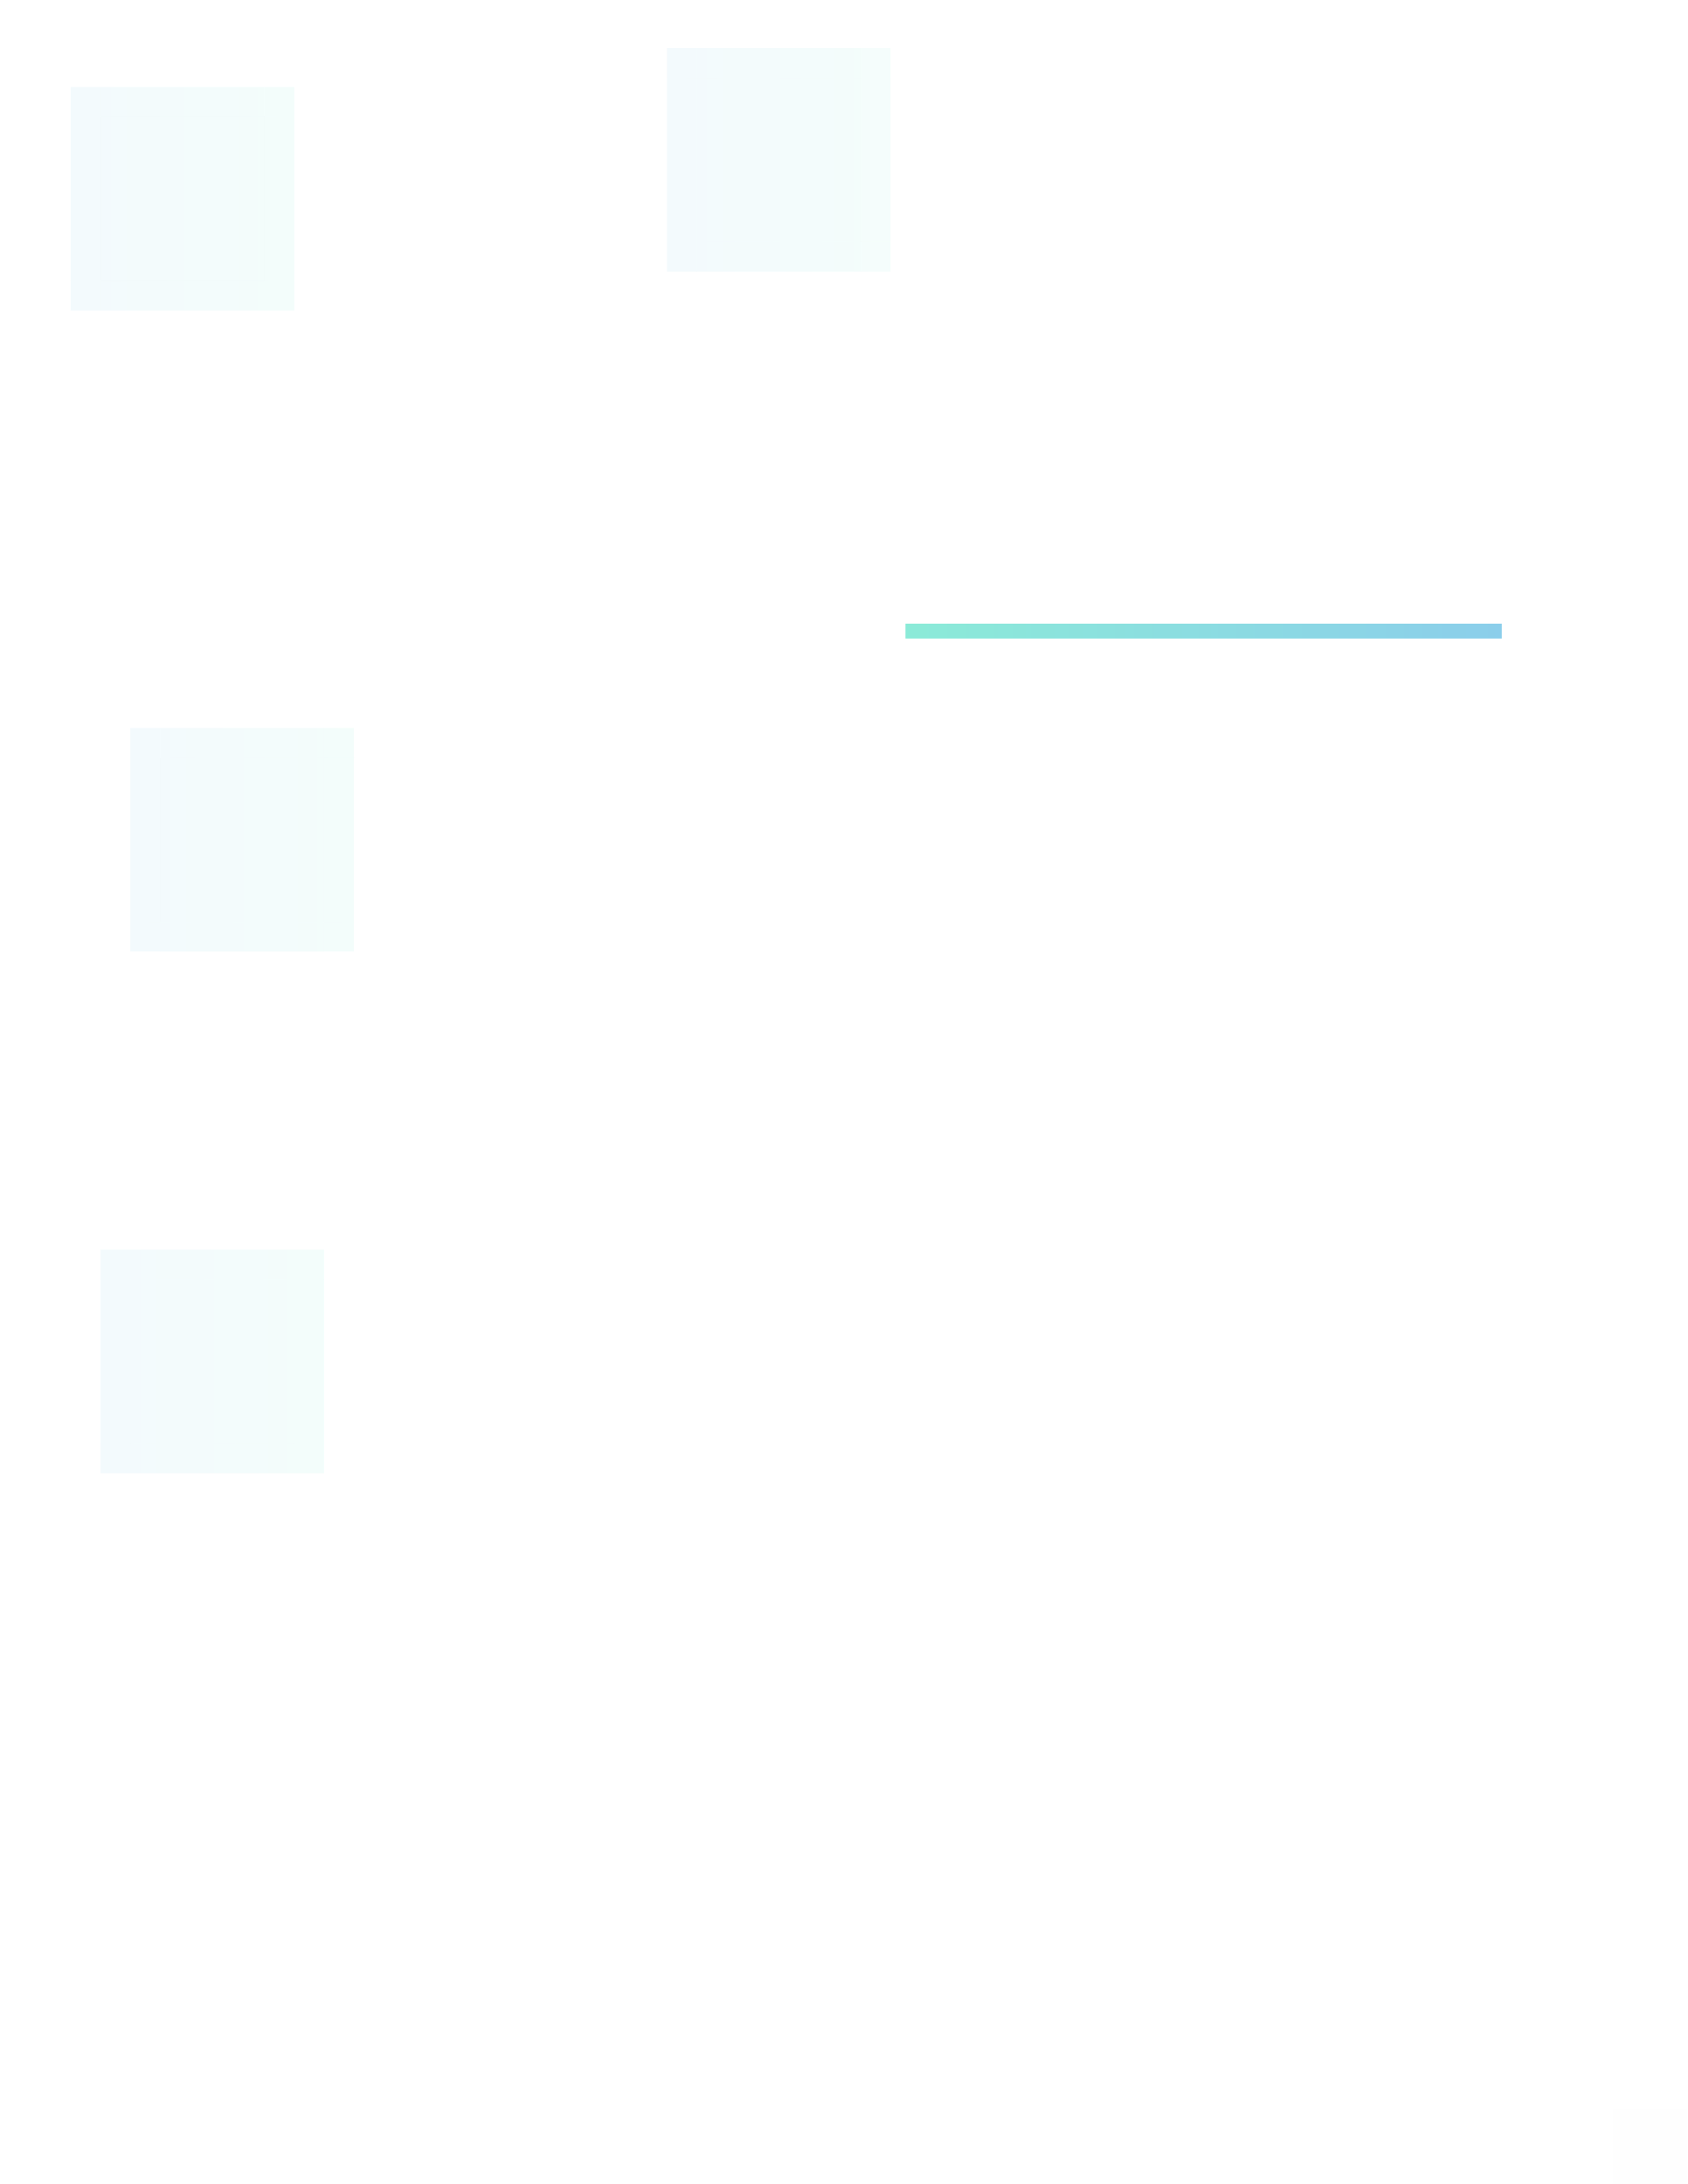
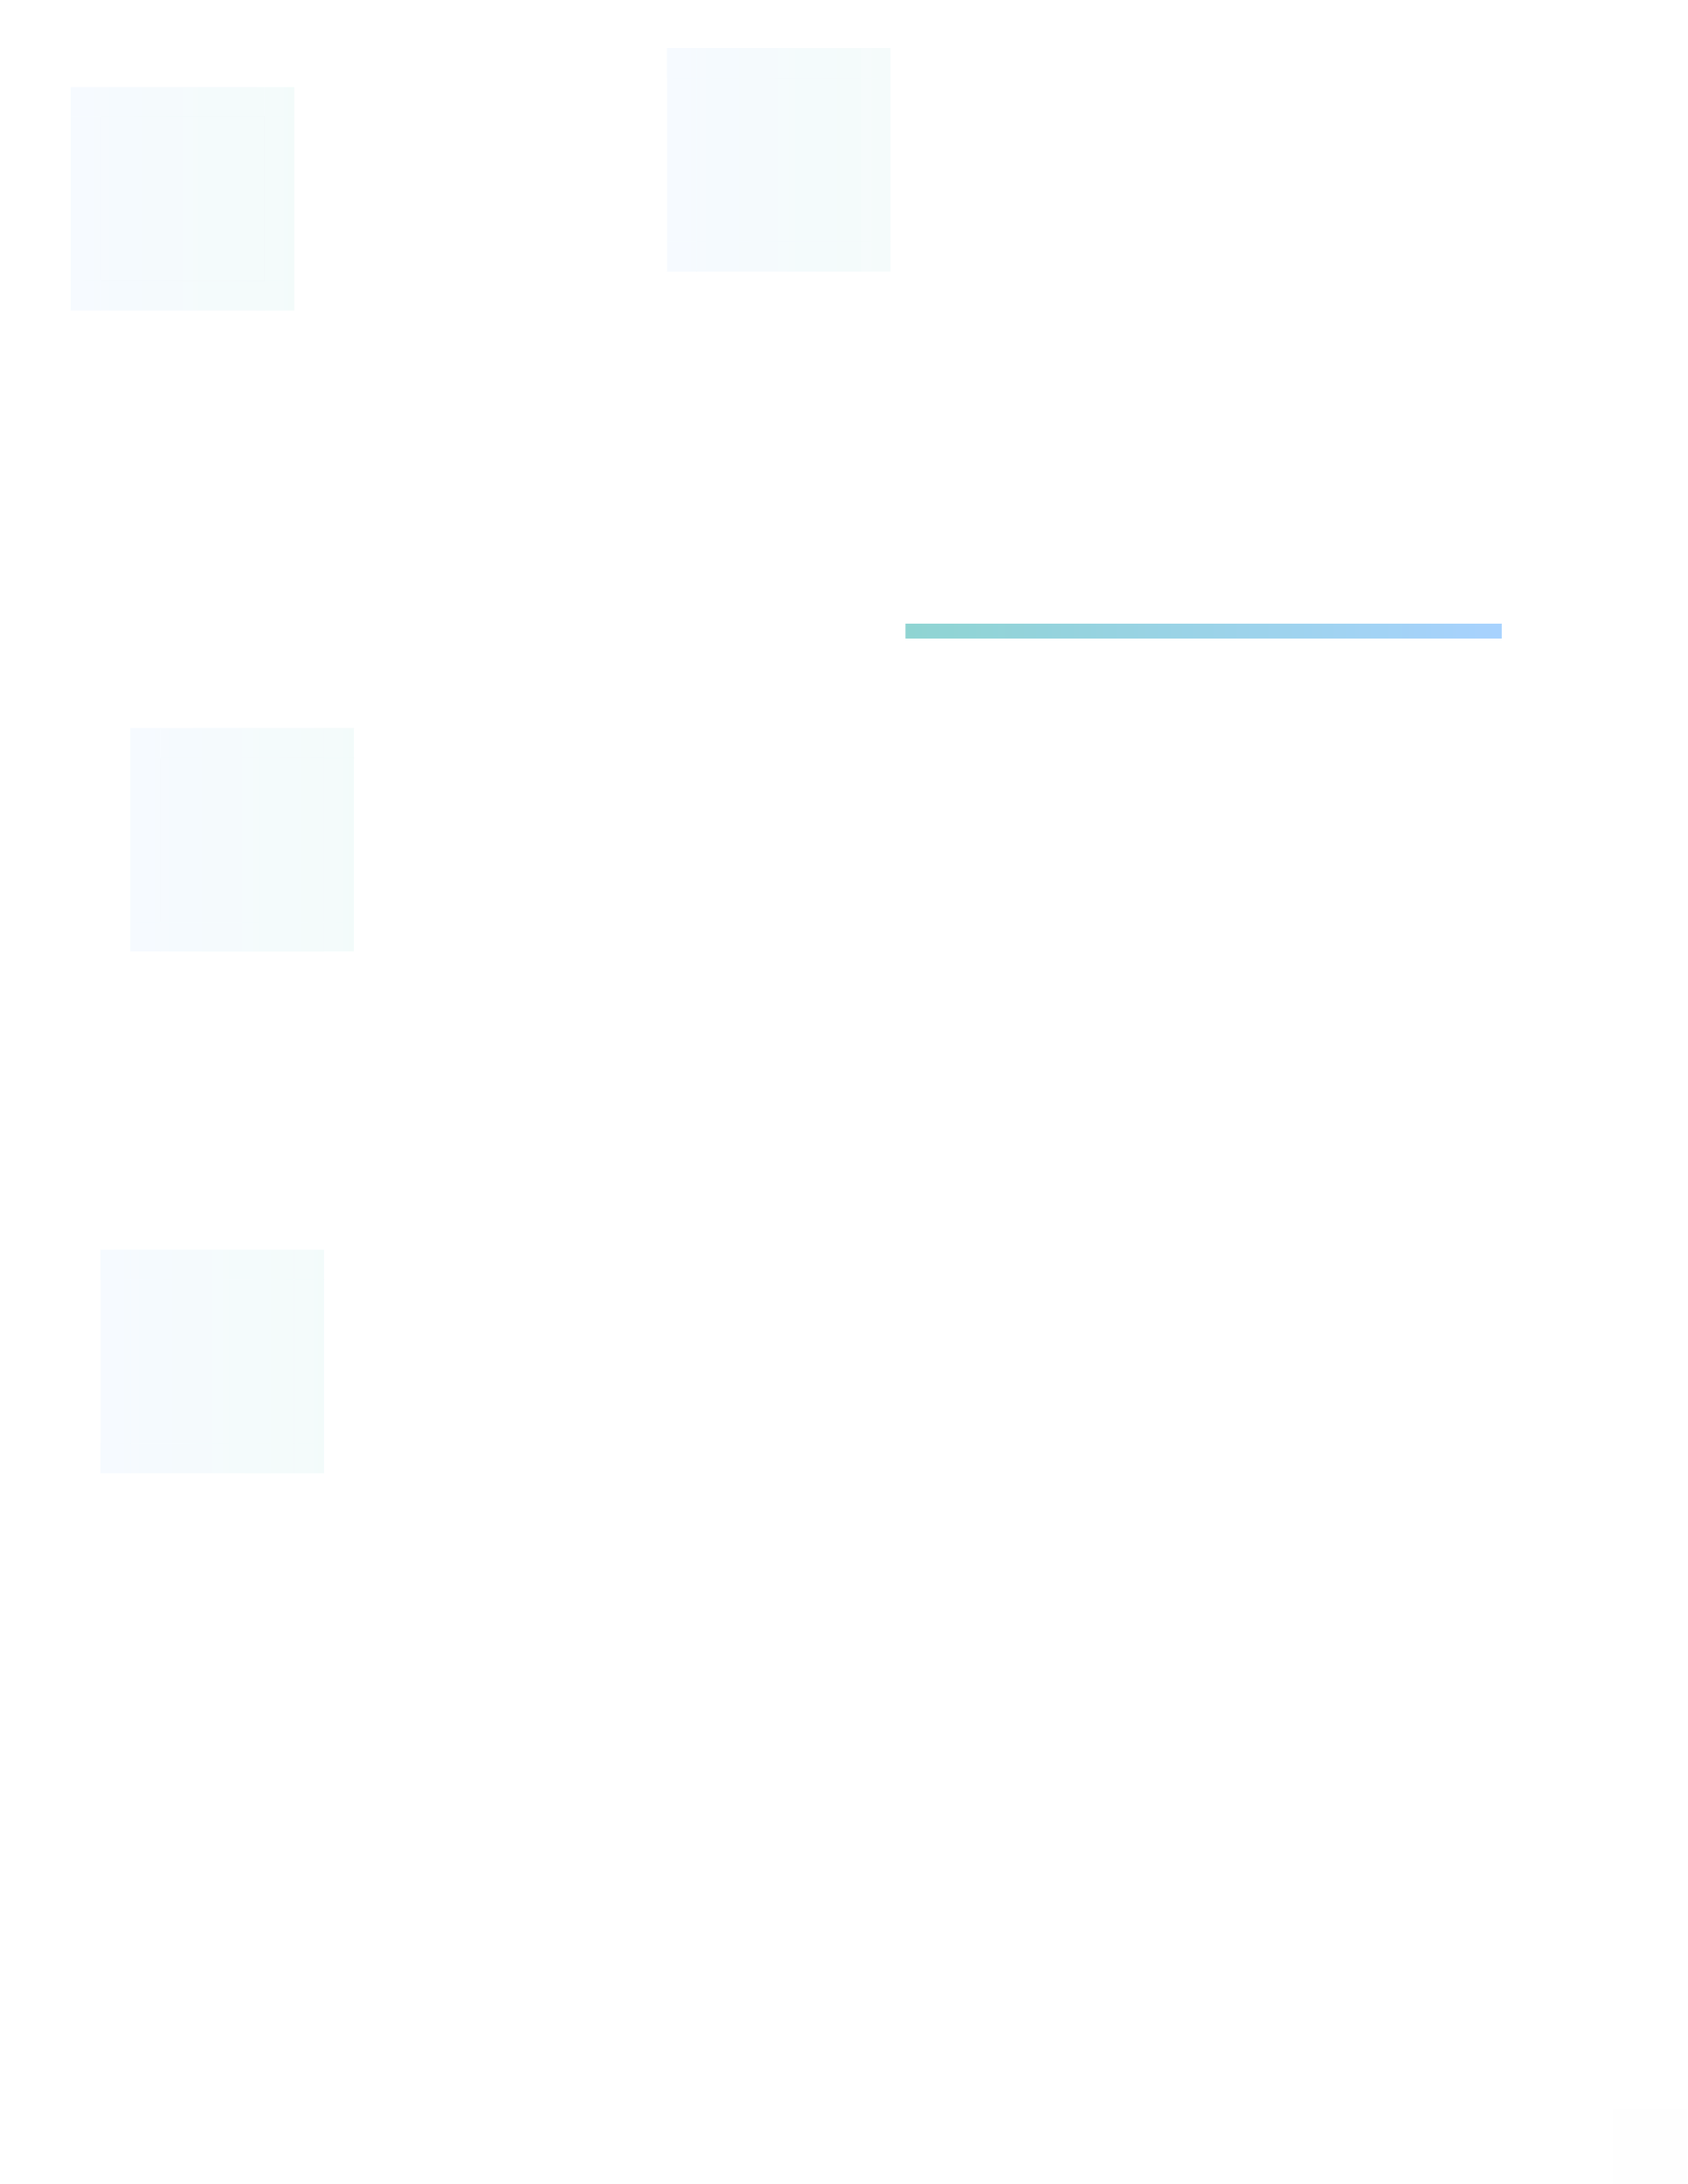
<svg xmlns="http://www.w3.org/2000/svg" xmlns:xlink="http://www.w3.org/1999/xlink" version="1.0" height="146.528" width="113.183" id="svg2">
  <defs id="defs5">
-     <linearGradient id="linearGradient915">
-       <stop id="stop911" offset="0" style="stop-color:#0094d4;stop-opacity:1" />
-       <stop id="stop913" offset="1" style="stop-color:#00d4aa;stop-opacity:1" />
+     <linearGradient id="linearGradient917">
+       <stop id="stop912" offset="0" style="stop-color:#3f9eff;stop-opacity:1" />
+       <stop id="stop914" offset="1" style="stop-color:#08a19d;stop-opacity:1" />
    </linearGradient>
    <style type="text/css" id="current-color-scheme">      
      }</style>
-     <linearGradient xlink:href="#linearGradient915" id="linearGradient859" x1="103" y1="-48" x2="63" y2="-48" gradientUnits="userSpaceOnUse" />
-     <linearGradient xlink:href="#linearGradient915" id="linearGradient866" x1="4.743" y1="7.841" x2="19.742" y2="7.841" gradientUnits="userSpaceOnUse" />
-     <linearGradient xlink:href="#linearGradient915" id="linearGradient882" x1="4.743" y1="20.841" x2="19.742" y2="20.841" gradientUnits="userSpaceOnUse" />
-     <linearGradient xlink:href="#linearGradient915" id="linearGradient890" x1="44.742" y1="5.225" x2="59.742" y2="5.225" gradientUnits="userSpaceOnUse" />
-     <linearGradient xlink:href="#linearGradient915" id="linearGradient922" x1="44.743" y1="18.225" x2="59.742" y2="18.225" gradientUnits="userSpaceOnUse" />
-     <linearGradient xlink:href="#linearGradient915" id="linearGradient946" x1="8.743" y1="50.841" x2="23.742" y2="50.841" gradientUnits="userSpaceOnUse" />
-     <linearGradient xlink:href="#linearGradient915" id="linearGradient978" x1="8.743" y1="63.841" x2="23.742" y2="63.841" gradientUnits="userSpaceOnUse" />
-     <linearGradient xlink:href="#linearGradient915" id="linearGradient986" x1="6.742" y1="83.841" x2="21.742" y2="83.841" gradientUnits="userSpaceOnUse" />
-     <linearGradient xlink:href="#linearGradient915" id="linearGradient1002" x1="6.742" y1="98.841" x2="21.742" y2="98.841" gradientUnits="userSpaceOnUse" />
-     <linearGradient xlink:href="#linearGradient915" id="linearGradient896" x1="4.743" y1="7.841" x2="19.742" y2="7.841" gradientUnits="userSpaceOnUse" />
-     <linearGradient xlink:href="#linearGradient915" id="linearGradient906" gradientUnits="userSpaceOnUse" x1="4.743" y1="7.841" x2="19.742" y2="7.841" />
-     <linearGradient xlink:href="#linearGradient915" id="linearGradient916" gradientUnits="userSpaceOnUse" x1="4.742" y1="7.841" x2="19.742" y2="7.841" />
-     <linearGradient xlink:href="#linearGradient915" id="linearGradient918" gradientUnits="userSpaceOnUse" x1="4.743" y1="7.841" x2="19.742" y2="7.841" />
-     <linearGradient xlink:href="#linearGradient915" id="linearGradient928" gradientUnits="userSpaceOnUse" x1="4.743" y1="7.841" x2="19.742" y2="7.841" />
-     <linearGradient xlink:href="#linearGradient915" id="linearGradient938" gradientUnits="userSpaceOnUse" x1="4.743" y1="18.841" x2="19.742" y2="18.841" />
-     <linearGradient xlink:href="#linearGradient915" id="linearGradient949" gradientUnits="userSpaceOnUse" x1="4.743" y1="20.841" x2="19.742" y2="20.841" />
-     <linearGradient xlink:href="#linearGradient915" id="linearGradient959" gradientUnits="userSpaceOnUse" x1="8.743" y1="50.841" x2="23.743" y2="50.841" />
-     <linearGradient xlink:href="#linearGradient915" id="linearGradient969" gradientUnits="userSpaceOnUse" x1="8.743" y1="50.841" x2="23.743" y2="50.841" />
-     <linearGradient xlink:href="#linearGradient915" id="linearGradient979" gradientUnits="userSpaceOnUse" x1="8.743" y1="50.841" x2="23.743" y2="50.841" />
-     <linearGradient xlink:href="#linearGradient915" id="linearGradient981" gradientUnits="userSpaceOnUse" x1="8.743" y1="50.841" x2="23.743" y2="50.841" />
-     <linearGradient xlink:href="#linearGradient915" id="linearGradient991" gradientUnits="userSpaceOnUse" x1="8.743" y1="50.841" x2="23.743" y2="50.841" />
-     <linearGradient xlink:href="#linearGradient915" id="linearGradient1001" gradientUnits="userSpaceOnUse" x1="8.743" y1="61.841" x2="23.742" y2="61.841" />
-     <linearGradient xlink:href="#linearGradient915" id="linearGradient1011" gradientUnits="userSpaceOnUse" x1="8.743" y1="61.841" x2="23.743" y2="61.841" />
-     <linearGradient xlink:href="#linearGradient915" id="linearGradient1021" gradientUnits="userSpaceOnUse" x1="44.742" y1="5.225" x2="59.742" y2="5.225" />
-     <linearGradient xlink:href="#linearGradient915" id="linearGradient1031" gradientUnits="userSpaceOnUse" x1="44.743" y1="5.225" x2="59.742" y2="5.225" />
-     <linearGradient xlink:href="#linearGradient915" id="linearGradient1043" gradientUnits="userSpaceOnUse" x1="44.743" y1="5.225" x2="59.742" y2="5.225" />
-     <linearGradient xlink:href="#linearGradient915" id="linearGradient1053" gradientUnits="userSpaceOnUse" x1="44.743" y1="5.225" x2="59.742" y2="5.225" />
-     <linearGradient xlink:href="#linearGradient915" id="linearGradient1063" gradientUnits="userSpaceOnUse" x1="44.743" y1="5.225" x2="59.742" y2="5.225" />
-     <linearGradient xlink:href="#linearGradient915" id="linearGradient1073" gradientUnits="userSpaceOnUse" x1="44.743" y1="16.225" x2="59.742" y2="16.225" />
-     <linearGradient xlink:href="#linearGradient915" id="linearGradient1083" gradientUnits="userSpaceOnUse" x1="44.743" y1="18.225" x2="59.742" y2="18.225" />
-     <linearGradient xlink:href="#linearGradient915" id="linearGradient1093" gradientUnits="userSpaceOnUse" x1="20" y1="88" x2="34.999" y2="88" />
-     <linearGradient xlink:href="#linearGradient915" id="linearGradient1101" x1="6.743" y1="85.841" x2="21.742" y2="85.841" gradientUnits="userSpaceOnUse" />
-     <linearGradient xlink:href="#linearGradient915" id="linearGradient1111" gradientUnits="userSpaceOnUse" x1="6.743" y1="85.841" x2="21.742" y2="85.841" />
-     <linearGradient xlink:href="#linearGradient915" id="linearGradient1113" gradientUnits="userSpaceOnUse" x1="6.743" y1="85.841" x2="21.742" y2="85.841" />
-     <linearGradient xlink:href="#linearGradient915" id="linearGradient1123" gradientUnits="userSpaceOnUse" x1="6.743" y1="85.841" x2="21.742" y2="85.841" />
-     <linearGradient xlink:href="#linearGradient915" id="linearGradient1133" gradientUnits="userSpaceOnUse" x1="6.743" y1="96.841" x2="21.742" y2="96.841" />
-     <linearGradient xlink:href="#linearGradient915" id="linearGradient1143" gradientUnits="userSpaceOnUse" x1="6.742" y1="98.841" x2="21.742" y2="98.841" />
+     <linearGradient xlink:href="#linearGradient917" id="linearGradient859" x1="103" y1="-48" x2="63" y2="-48" gradientUnits="userSpaceOnUse" />
+     <linearGradient xlink:href="#linearGradient917" id="linearGradient866" x1="4.743" y1="7.841" x2="19.742" y2="7.841" gradientUnits="userSpaceOnUse" />
+     <linearGradient xlink:href="#linearGradient917" id="linearGradient882" x1="4.743" y1="20.841" x2="19.742" y2="20.841" gradientUnits="userSpaceOnUse" />
+     <linearGradient xlink:href="#linearGradient917" id="linearGradient890" x1="44.742" y1="5.225" x2="59.742" y2="5.225" gradientUnits="userSpaceOnUse" />
+     <linearGradient xlink:href="#linearGradient917" id="linearGradient922" x1="44.743" y1="18.225" x2="59.742" y2="18.225" gradientUnits="userSpaceOnUse" />
+     <linearGradient xlink:href="#linearGradient917" id="linearGradient946" x1="8.743" y1="50.841" x2="23.742" y2="50.841" gradientUnits="userSpaceOnUse" />
+     <linearGradient xlink:href="#linearGradient917" id="linearGradient978" x1="8.743" y1="63.841" x2="23.742" y2="63.841" gradientUnits="userSpaceOnUse" />
+     <linearGradient xlink:href="#linearGradient917" id="linearGradient986" x1="6.742" y1="83.841" x2="21.742" y2="83.841" gradientUnits="userSpaceOnUse" />
+     <linearGradient xlink:href="#linearGradient917" id="linearGradient1002" x1="6.742" y1="98.841" x2="21.742" y2="98.841" gradientUnits="userSpaceOnUse" />
+     <linearGradient xlink:href="#linearGradient917" id="linearGradient896" x1="4.743" y1="7.841" x2="19.742" y2="7.841" gradientUnits="userSpaceOnUse" />
+     <linearGradient xlink:href="#linearGradient917" id="linearGradient906" gradientUnits="userSpaceOnUse" x1="4.743" y1="7.841" x2="19.742" y2="7.841" />
+     <linearGradient xlink:href="#linearGradient917" id="linearGradient916" gradientUnits="userSpaceOnUse" x1="4.742" y1="7.841" x2="19.742" y2="7.841" />
+     <linearGradient xlink:href="#linearGradient917" id="linearGradient918" gradientUnits="userSpaceOnUse" x1="4.743" y1="7.841" x2="19.742" y2="7.841" />
+     <linearGradient xlink:href="#linearGradient917" id="linearGradient928" gradientUnits="userSpaceOnUse" x1="4.743" y1="7.841" x2="19.742" y2="7.841" />
+     <linearGradient xlink:href="#linearGradient917" id="linearGradient938" gradientUnits="userSpaceOnUse" x1="4.743" y1="18.841" x2="19.742" y2="18.841" />
+     <linearGradient xlink:href="#linearGradient917" id="linearGradient949" gradientUnits="userSpaceOnUse" x1="4.743" y1="20.841" x2="19.742" y2="20.841" />
+     <linearGradient xlink:href="#linearGradient917" id="linearGradient959" gradientUnits="userSpaceOnUse" x1="8.743" y1="50.841" x2="23.743" y2="50.841" />
+     <linearGradient xlink:href="#linearGradient917" id="linearGradient969" gradientUnits="userSpaceOnUse" x1="8.743" y1="50.841" x2="23.743" y2="50.841" />
+     <linearGradient xlink:href="#linearGradient917" id="linearGradient979" gradientUnits="userSpaceOnUse" x1="8.743" y1="50.841" x2="23.743" y2="50.841" />
+     <linearGradient xlink:href="#linearGradient917" id="linearGradient981" gradientUnits="userSpaceOnUse" x1="8.743" y1="50.841" x2="23.743" y2="50.841" />
+     <linearGradient xlink:href="#linearGradient917" id="linearGradient991" gradientUnits="userSpaceOnUse" x1="8.743" y1="50.841" x2="23.743" y2="50.841" />
+     <linearGradient xlink:href="#linearGradient917" id="linearGradient1001" gradientUnits="userSpaceOnUse" x1="8.743" y1="61.841" x2="23.742" y2="61.841" />
+     <linearGradient xlink:href="#linearGradient917" id="linearGradient1011" gradientUnits="userSpaceOnUse" x1="8.743" y1="61.841" x2="23.743" y2="61.841" />
+     <linearGradient xlink:href="#linearGradient917" id="linearGradient1021" gradientUnits="userSpaceOnUse" x1="44.742" y1="5.225" x2="59.742" y2="5.225" />
+     <linearGradient xlink:href="#linearGradient917" id="linearGradient1031" gradientUnits="userSpaceOnUse" x1="44.743" y1="5.225" x2="59.742" y2="5.225" />
+     <linearGradient xlink:href="#linearGradient917" id="linearGradient1043" gradientUnits="userSpaceOnUse" x1="44.743" y1="5.225" x2="59.742" y2="5.225" />
+     <linearGradient xlink:href="#linearGradient917" id="linearGradient1053" gradientUnits="userSpaceOnUse" x1="44.743" y1="5.225" x2="59.742" y2="5.225" />
+     <linearGradient xlink:href="#linearGradient917" id="linearGradient1063" gradientUnits="userSpaceOnUse" x1="44.743" y1="5.225" x2="59.742" y2="5.225" />
+     <linearGradient xlink:href="#linearGradient917" id="linearGradient1073" gradientUnits="userSpaceOnUse" x1="44.743" y1="16.225" x2="59.742" y2="16.225" />
+     <linearGradient xlink:href="#linearGradient917" id="linearGradient1083" gradientUnits="userSpaceOnUse" x1="44.743" y1="18.225" x2="59.742" y2="18.225" />
+     <linearGradient xlink:href="#linearGradient917" id="linearGradient1093" gradientUnits="userSpaceOnUse" x1="20" y1="88" x2="34.999" y2="88" />
+     <linearGradient xlink:href="#linearGradient917" id="linearGradient1101" x1="6.743" y1="85.841" x2="21.742" y2="85.841" gradientUnits="userSpaceOnUse" />
+     <linearGradient xlink:href="#linearGradient917" id="linearGradient1111" gradientUnits="userSpaceOnUse" x1="6.743" y1="85.841" x2="21.742" y2="85.841" />
+     <linearGradient xlink:href="#linearGradient917" id="linearGradient1113" gradientUnits="userSpaceOnUse" x1="6.743" y1="85.841" x2="21.742" y2="85.841" />
+     <linearGradient xlink:href="#linearGradient917" id="linearGradient1123" gradientUnits="userSpaceOnUse" x1="6.743" y1="85.841" x2="21.742" y2="85.841" />
+     <linearGradient xlink:href="#linearGradient917" id="linearGradient1133" gradientUnits="userSpaceOnUse" x1="6.743" y1="96.841" x2="21.742" y2="96.841" />
+     <linearGradient xlink:href="#linearGradient917" id="linearGradient1143" gradientUnits="userSpaceOnUse" x1="6.742" y1="98.841" x2="21.742" y2="98.841" />
  </defs>
  <g transform="translate(-2.257415,-6.158898)" style="opacity:1" id="separator">
    <rect style="color:#fcfcfc;opacity:0.2;fill:currentColor;fill-opacity:1;stroke:none" id="rect4052" width="40" height="1" x="63" y="-49" transform="scale(1,-1)" class="ColorScheme-ViewBackground" />
    <rect class="ColorScheme-ViewText" transform="scale(1,-1)" y="-49" x="63" height="1" width="40" id="rect4054" style="color:#31363b;opacity:0.45;fill:url(#linearGradient859);fill-opacity:1;stroke:none" />
  </g>
  <path class="ColorScheme-ViewBackground" style="color:#fcfcfc;opacity:0.05;fill:url(#linearGradient981);fill-opacity:1.0;fill-rule:nonzero;stroke:none" d="m 10.743,50.841 v 11 h 11 v -11 z" id="normal-center" />
  <path class="ColorScheme-ViewBackground" style="color:#fcfcfc;opacity:0.05;fill:url(#linearGradient991);fill-opacity:1.0;fill-rule:nonzero;stroke:none" d="m 21.743,50.841 v 11 h 2 c 6.68e-4,-0.018 0,-0.034 0,-0.053 v -10.894 c 0,-0.018 6.68e-4,-0.035 0,-0.053 h -2 z" id="normal-right" />
  <path class="ColorScheme-ViewBackground" style="color:#fcfcfc;opacity:0.05;fill:url(#linearGradient946);fill-opacity:1.0;fill-rule:nonzero;stroke:none" d="m 10.743,48.841 v 2 H 21.743 V 48.841 c -0.004,-6.7e-4 0.004,0 10e-7,0 h -10.988 c -0.004,0 -0.008,-6.7e-4 -0.012,0 z" id="normal-top" />
  <path class="ColorScheme-ViewBackground" style="color:#fcfcfc;opacity:0.05;fill:url(#linearGradient979);fill-opacity:1.0;fill-rule:nonzero;stroke:none" d="m 8.743,50.841 c -6.7e-4,0.018 0,0.034 0,0.053 v 10.894 c 0,0.018 -6.7e-4,0.035 0,0.053 h 2 v -11 H 8.743 Z" id="normal-left" />
  <path class="ColorScheme-ViewBackground" style="color:#fcfcfc;opacity:0.05;fill:url(#linearGradient978);fill-opacity:1.0;fill-rule:nonzero;stroke:none" d="m 10.743,61.841 v 2 h 11 v -2 z" id="normal-bottom" />
  <path class="ColorScheme-ViewBackground" id="normal-topleft" d="m 8.743,48.841 v 2 H 10.742 V 48.841 c -7.46e-4,-6.7e-4 7.63e-4,0 0,0 H 8.745 c -7.28e-4,0 -0.002,-6.7e-4 -0.002,0 z" style="color:#fcfcfc;opacity:0.05;fill:url(#linearGradient959);fill-opacity:1.0;fill-rule:nonzero;stroke:none" />
  <path class="ColorScheme-ViewBackground" id="normal-topright" d="m 21.743,48.842 v 2 h 2 v -2 c -7.46e-4,-6.7e-4 7.63e-4,0 0,0 h -1.998 c -7.28e-4,0 -0.002,-6.7e-4 -0.002,0 z" style="color:#fcfcfc;opacity:0.05;fill:url(#linearGradient969);fill-opacity:1.0;fill-rule:nonzero;stroke:none" />
  <path class="ColorScheme-ViewBackground" style="color:#fcfcfc;opacity:0.05;fill:url(#linearGradient1011);fill-opacity:1.0;fill-rule:nonzero;stroke:none" d="m 21.743,61.841 v 2 h 2 V 61.841 c -7.46e-4,-6.7e-4 7.63e-4,0 0,0 h -1.998 c -7.28e-4,0 -0.002,-6.7e-4 -0.002,0 z" id="normal-bottomright" />
  <path class="ColorScheme-ViewBackground" id="normal-bottomleft" d="m 8.743,61.841 v 2 H 10.742 V 61.841 c -7.46e-4,-6.7e-4 7.63e-4,0 0,0 H 8.745 c -7.28e-4,0 -0.002,-6.7e-4 -0.002,0 z" style="color:#fcfcfc;opacity:0.05;fill:url(#linearGradient1001);fill-opacity:1.0;fill-rule:nonzero;stroke:none" />
  <path class="ColorScheme-ViewFocus" style="color:#3daee9;opacity:0.05;fill:url(#linearGradient918);fill-opacity:1.0;fill-rule:nonzero;stroke:none" d="M 6.742,7.841 V 18.841 H 17.742 V 7.841 Z" id="pressed-center" />
  <path class="ColorScheme-ViewFocus" style="color:#3daee9;opacity:0.05;fill:url(#linearGradient928);fill-opacity:1.0;fill-rule:nonzero;stroke:none" d="M 17.742,7.841 V 18.841 h 2 c 6.68e-4,-0.018 0,-0.034 0,-0.053 V 7.894 c 0,-0.018 6.68e-4,-0.035 0,-0.053 h -2 z" id="pressed-right" />
  <path class="ColorScheme-ViewFocus" style="color:#3daee9;opacity:0.05;fill:url(#linearGradient866);fill-opacity:1.0;fill-rule:nonzero;stroke:none" d="m 6.742,5.841 v 2 H 17.742 v -2 c -0.004,-6.7e-4 0.004,0 3.01e-4,0 H 6.754 c -0.004,0 -0.008,-6.7e-4 -0.012,0 z" id="pressed-top" />
  <path class="ColorScheme-ViewFocus" style="color:#3daee9;opacity:0.05;fill:url(#linearGradient916);fill-opacity:1.0;fill-rule:nonzero;stroke:none" d="m 4.743,7.841 c -6.7e-4,0.018 0,0.034 0,0.053 V 18.788 c 0,0.018 -6.7e-4,0.035 0,0.053 h 2 V 7.841 h -2 z" id="pressed-left" />
  <path class="ColorScheme-ViewFocus" style="color:#3daee9;opacity:0.05;fill:url(#linearGradient882);fill-opacity:1.0;fill-rule:nonzero" d="m 6.743,18.841 v 2 H 17.743 v -2 z" id="pressed-bottom" />
  <path class="ColorScheme-ViewFocus" id="pressed-topleft" d="m 4.742,5.841 v 2 h 2 v -2 c -7.45e-4,-6.7e-4 8.18e-4,0 5.5e-5,0 h -1.998 c -7.27e-4,0 -0.002,-6.7e-4 -0.002,0 z" style="color:#3daee9;opacity:0.05;fill:url(#linearGradient896);fill-opacity:1.0;fill-rule:nonzero;stroke:none" />
  <path class="ColorScheme-ViewFocus" style="color:#3daee9;opacity:0.05;fill:url(#linearGradient906);fill-opacity:1.0;fill-rule:nonzero;stroke:none" d="m 17.743,5.841 v 2 h 2 v -2 c -7.45e-4,-6.7e-4 8.18e-4,0 5.5e-5,0 h -1.998 c -7.27e-4,0 -0.002,-6.7e-4 -0.002,0 z" id="pressed-topright" />
  <path class="ColorScheme-ViewFocus" id="pressed-bottomright" d="m 17.743,18.841 v 2 h 2 v -2 c -7.45e-4,-6.7e-4 8.18e-4,0 5.5e-5,0 h -1.998 c -7.27e-4,0 -0.002,-6.7e-4 -0.002,0 z" style="color:#3daee9;opacity:0.05;fill:url(#linearGradient949);fill-opacity:1.0;fill-rule:nonzero;stroke:none" />
  <path class="ColorScheme-ViewFocus" style="color:#3daee9;opacity:0.05;fill:url(#linearGradient938);fill-opacity:1.0;fill-rule:nonzero;stroke:none" d="m 4.743,18.841 v 2 h 2 v -2 c -7.45e-4,-6.7e-4 8.18e-4,0 5.5e-5,0 h -1.998 c -7.27e-4,0 -0.002,-6.7e-4 -0.002,0 z" id="pressed-bottomleft" />
  <path class="ColorScheme-ViewBackground" style="color:#fcfcfc;opacity:0.05;fill:url(#linearGradient1113);fill-opacity:1.0;fill-rule:nonzero;stroke:none" d="m 8.742,85.841 v 11 H 19.742 v -11 z" id="section-center" />
  <path class="ColorScheme-ViewBackground" style="color:#fcfcfc;opacity:0.05;fill:url(#linearGradient1123);fill-opacity:1.0;fill-rule:nonzero;stroke:none" d="m 19.742,85.841 v 11 h 2 c 6.68e-4,-0.018 0,-0.034 0,-0.053 v -10.894 c 0,-0.018 6.68e-4,-0.035 0,-0.053 h -2 z" id="section-right" />
  <path class="ColorScheme-ViewBackground" style="color:#fcfcfc;opacity:0.05;fill:url(#linearGradient986);fill-opacity:1.0;fill-rule:nonzero;stroke:none" d="m 8.742,83.841 v 2 H 19.742 v -2 c -0.004,-6.7e-4 0.004,0 10e-7,0 H 8.754 c -0.004,0 -0.008,-6.7e-4 -0.012,0 z" id="section-top" />
  <path class="ColorScheme-ViewBackground" style="color:#fcfcfc;opacity:0.05;fill:url(#linearGradient1111);fill-opacity:1.0;fill-rule:nonzero;stroke:none" d="m 6.743,85.841 c -6.7e-4,0.018 0,0.034 0,0.053 v 10.894 c 0,0.018 -6.7e-4,0.035 0,0.053 h 2 v -11 h -2 z" id="section-left" />
  <path class="ColorScheme-ViewBackground" style="color:#fcfcfc;opacity:0.05;fill:url(#linearGradient1002);fill-opacity:1.0;fill-rule:nonzero;stroke:none" d="m 8.742,96.841 v 2 H 19.742 v -2 z" id="section-bottom" />
  <g id="g872" style="fill:#2a4c76;fill-opacity:1" transform="translate(-13.25741,-2.158898)">
    <path style="color:#fcfcfc;opacity:0.05;fill:url(#linearGradient1093);fill-opacity:1.0;fill-rule:nonzero;stroke:none" d="M 20,86 V 88 h 2 v -2 c -7.46e-4,-6.7e-4 7.63e-4,0 0,0 h -1.998 c -7.28e-4,0 -0.002,-6.7e-4 -0.002,0 z" id="section-topleft" class="ColorScheme-ViewBackground" />
  </g>
  <path class="ColorScheme-ViewBackground" id="section-topright" d="m 19.742,83.841 v 2 h 2 V 83.841 c -7.46e-4,-6.7e-4 7.63e-4,0 0,0 h -1.998 c -7.28e-4,0 -0.002,-6.7e-4 -0.002,0 z" style="color:#fcfcfc;opacity:0.05;fill:url(#linearGradient1101);fill-opacity:1.0;fill-rule:nonzero;stroke:none" />
  <path class="ColorScheme-ViewBackground" style="color:#fcfcfc;opacity:0.05;fill:url(#linearGradient1143);fill-opacity:1.0;fill-rule:nonzero;stroke:none" d="m 19.742,96.841 v 2 h 2 v -2 c -7.46e-4,-6.7e-4 7.63e-4,0 0,0 h -1.998 c -7.28e-4,0 -0.002,-6.7e-4 -0.002,0 z" id="section-bottomright" />
  <path class="ColorScheme-ViewBackground" id="section-bottomleft" d="m 6.742,96.841 v 2 h 2 v -2 c -7.46e-4,-6.7e-4 7.63e-4,0 0,0 h -1.998 c -7.28e-4,0 -0.002,-6.7e-4 -0.002,0 z" style="color:#fcfcfc;opacity:0.05;fill:url(#linearGradient1133);fill-opacity:1.0;fill-rule:nonzero;stroke:none" />
  <path class="ColorScheme-ViewFocus" style="color:#3daee9;opacity:0.05;fill:url(#linearGradient1043);fill-opacity:1.0;fill-rule:nonzero;stroke:none" d="M 46.742,5.225 V 16.225 H 57.742 V 5.225 Z" id="hover-center" />
  <path class="ColorScheme-ViewFocus" style="color:#3daee9;opacity:0.04;fill:url(#linearGradient1053);fill-opacity:1.0;fill-rule:nonzero;stroke:none" d="M 57.742,5.225 V 16.225 h 2 c 6.68e-4,-0.018 0,-0.034 0,-0.053 V 5.278 c 0,-0.018 6.68e-4,-0.035 0,-0.053 h -2 z" id="hover-right" />
  <path class="ColorScheme-ViewFocus" style="color:#3daee9;opacity:0.05;fill:url(#linearGradient890);fill-opacity:1.0;fill-rule:nonzero;stroke:none" d="m 46.742,3.225 v 2 h 11 v -2 c -0.004,-6.7e-4 0.004,0 3.01e-4,0 h -10.988 c -0.004,0 -0.008,-6.7e-4 -0.012,0 z" id="hover-top" />
  <path class="ColorScheme-ViewFocus" style="color:#3daee9;opacity:0.05;fill:url(#linearGradient1063);fill-opacity:1.0;fill-rule:nonzero;stroke:none" d="m 44.743,5.225 c -6.7e-4,0.018 0,0.034 0,0.053 V 16.172 c 0,0.018 -6.7e-4,0.035 0,0.053 h 2 V 5.225 h -2 z" id="hover-left" />
  <path class="ColorScheme-ViewFocus" style="color:#3daee9;opacity:0.05;fill:url(#linearGradient922);fill-opacity:1.0;fill-rule:nonzero" d="m 46.743,16.225 v 2 h 11 v -2 z" id="hover-bottom" />
  <path class="ColorScheme-ViewFocus" id="hover-topleft" d="m 44.742,3.225 v 2 h 2 v -2 c -7.45e-4,-6.7e-4 8.18e-4,0 5.5e-5,0 h -1.998 c -7.27e-4,0 -0.002,-6.7e-4 -0.002,0 z" style="color:#3daee9;opacity:0.05;fill:url(#linearGradient1021);fill-opacity:1.0;fill-rule:nonzero;stroke:none" />
  <path class="ColorScheme-ViewFocus" style="color:#3daee9;opacity:0.04;fill:url(#linearGradient1031);fill-opacity:1.0;fill-rule:nonzero;stroke:none" d="m 57.743,3.225 v 2 h 2 v -2 c -7.45e-4,-6.7e-4 8.18e-4,0 5.5e-5,0 h -1.998 c -7.27e-4,0 -0.002,-6.7e-4 -0.002,0 z" id="hover-topright" />
  <path class="ColorScheme-ViewFocus" id="hover-bottomright" d="m 57.743,16.225 v 2 h 2 v -2 c -7.45e-4,-6.7e-4 8.18e-4,0 5.5e-5,0 h -1.998 c -7.27e-4,0 -0.002,-6.7e-4 -0.002,0 z" style="color:#3daee9;opacity:0.04;fill:url(#linearGradient1083);fill-opacity:1.0;fill-rule:nonzero;stroke:none" />
  <path class="ColorScheme-ViewFocus" style="color:#3daee9;opacity:0.05;fill:url(#linearGradient1073);fill-opacity:1.0;fill-rule:nonzero;stroke:none" d="m 44.743,16.225 v 2 h 2 v -2 c -7.45e-4,-6.7e-4 8.18e-4,0 5.5e-5,0 h -1.998 c -7.27e-4,0 -0.002,-6.7e-4 -0.002,0 z" id="hover-bottomleft" />
  <rect style="opacity:0.01;fill:#4e9fac;fill-opacity:1;stroke:none" id="hint-stretch-borders" width="5" height="5" x="108.183" y="141.528" />
</svg>
